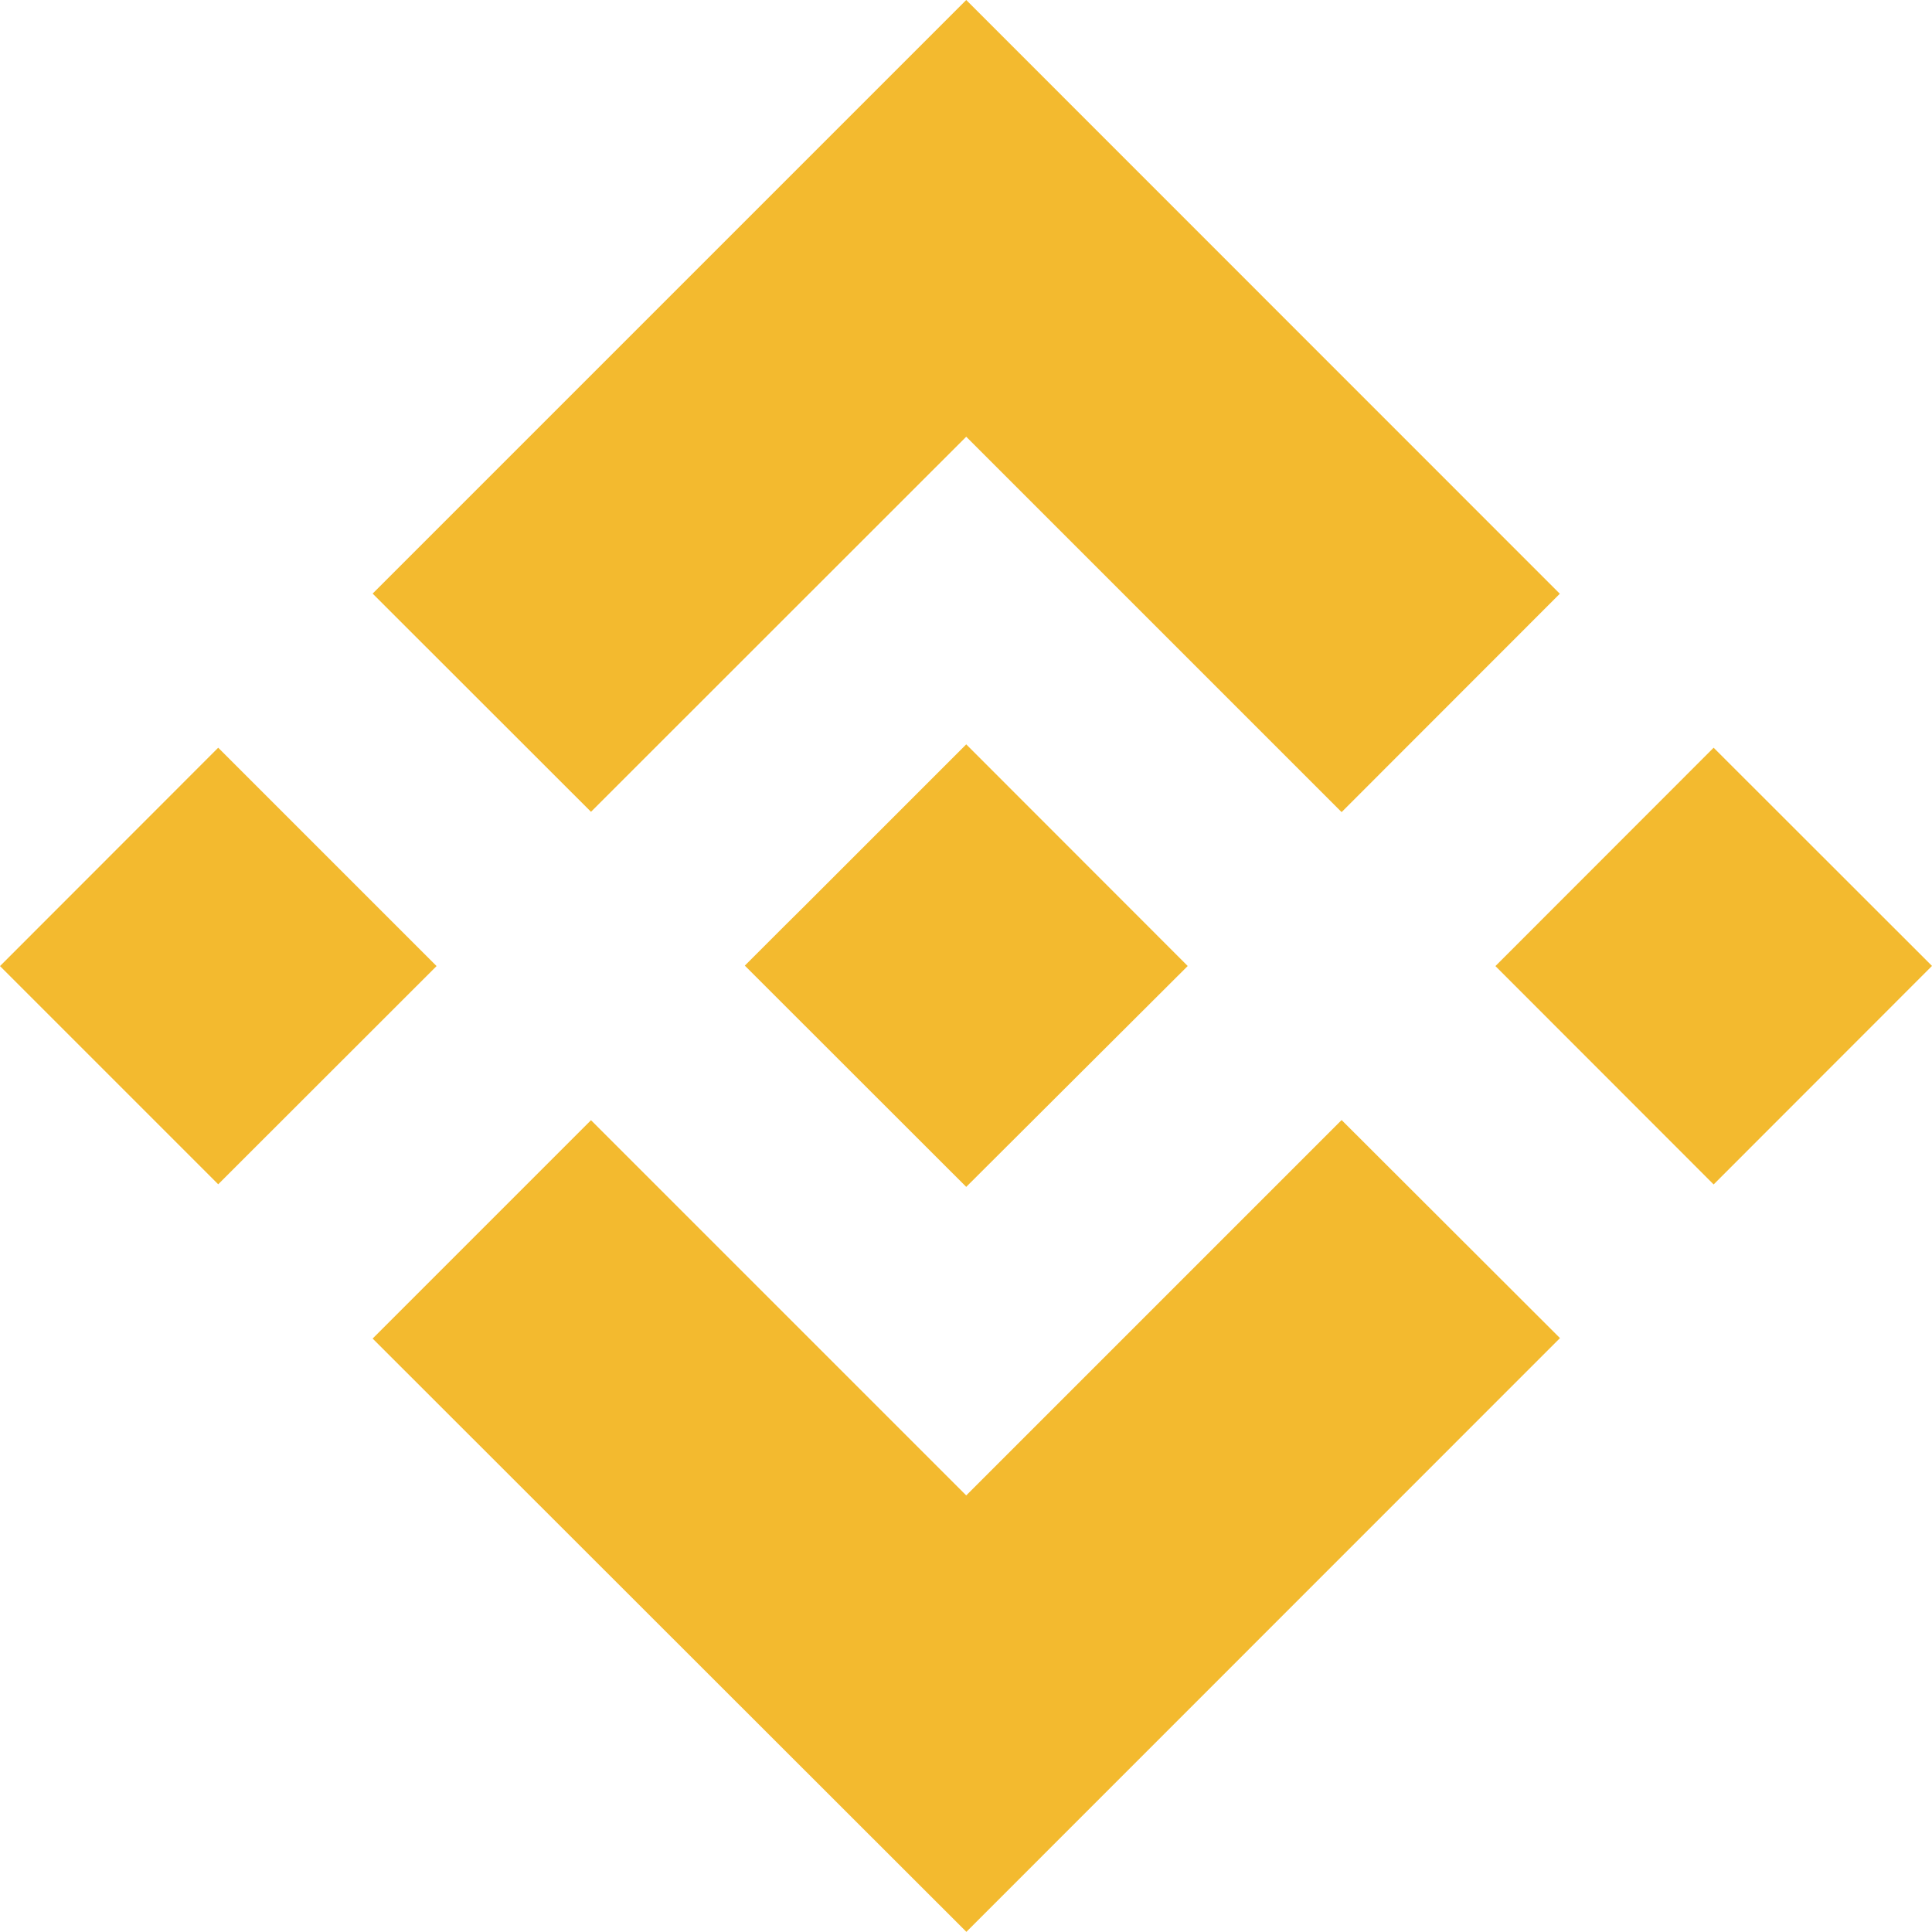
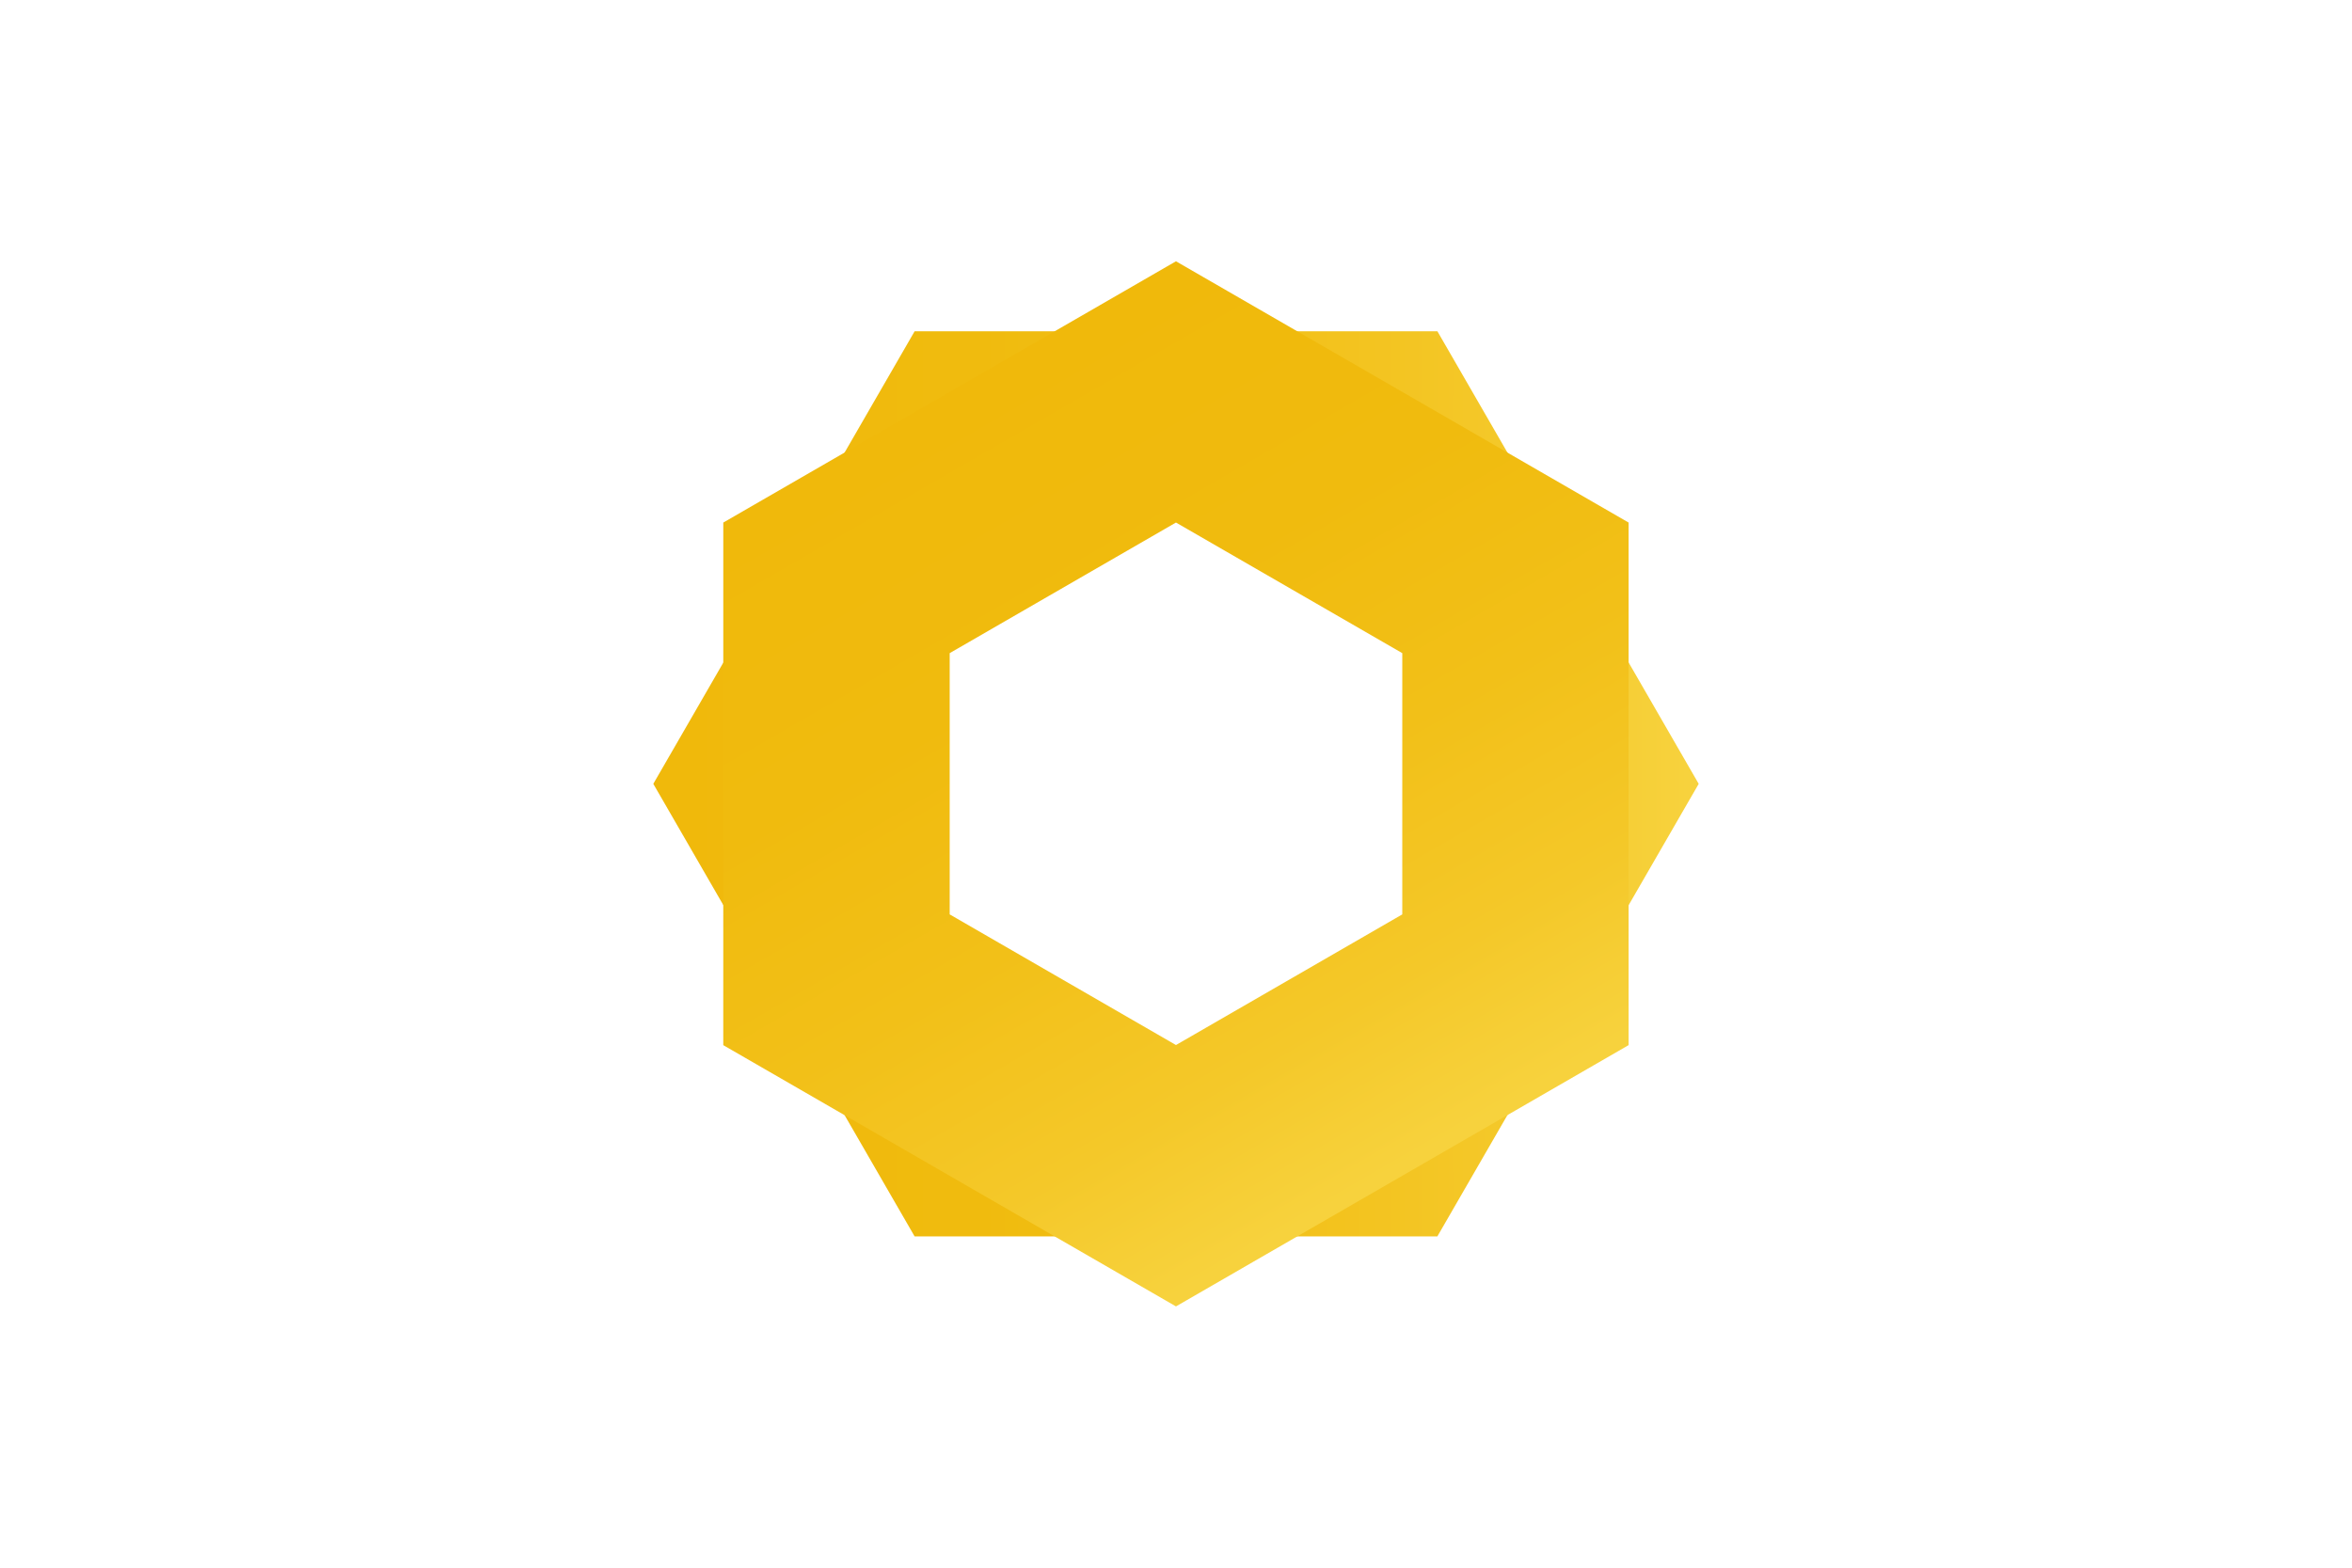
- <svg xmlns="http://www.w3.org/2000/svg" viewBox="0 0 126.61 126.61">
-   <g fill="#f3ba2f">
-     <path d="m38.73 53.2 24.59-24.58 24.6 24.6 14.3-14.31-38.9-38.91-38.9 38.9z" />
-     <path d="m0 63.31 14.3-14.31 14.31 14.31-14.31 14.3z" />
-     <path d="m38.73 73.41 24.59 24.59 24.6-24.6 14.31 14.29-38.9 38.91-38.91-38.88z" />
-     <path d="m98 63.31 14.3-14.31 14.31 14.3-14.31 14.32z" />
-     <path d="m77.83 63.3-14.51-14.52-10.73 10.73-1.24 1.23-2.54 2.54 14.51 14.5 14.51-14.47z" />
+ <svg xmlns="http://www.w3.org/2000/svg" xmlns:xlink="http://www.w3.org/1999/xlink" height="800" width="1200" id="svg253" version="1.1" viewBox="-52.335 -87.22 453.57 523.32">
+   <defs id="defs246">
+     <linearGradient gradientUnits="userSpaceOnUse" gradientTransform="rotate(180 1064.945 -676.265)" y2="-1602.52" x2="2054.35" y1="-1602.52" x1="1705.41" id="New_Gradient_Swatch_copy_5">
+       <stop id="stop234" stop-color="#f7d23d" offset=".01" />
+       <stop id="stop236" stop-color="#f4c829" offset=".19" />
+       <stop id="stop238" stop-color="#f2c018" offset=".43" />
+       <stop id="stop240" stop-color="#f0bb0e" offset=".69" />
+       <stop id="stop242" stop-color="#f0b90b" offset="1" />
+     </linearGradient>
+     <linearGradient xlink:href="#New_Gradient_Swatch_copy_5" gradientTransform="rotate(-120 1064.934 -676.26)" y2="-1845.17" x2="821.32" y1="-1845.17" x1="519.17" id="New_Gradient_Swatch_copy_5-2" />
+     <linearGradient y2="-1602.52" x2="2054.35" y1="-1602.52" x1="1705.41" gradientTransform="rotate(180 1064.945 -676.265)" gradientUnits="userSpaceOnUse" id="linearGradient259" xlink:href="#New_Gradient_Swatch_copy_5" />
+     <style id="style232" />
+   </defs>
+   <g transform="translate(-75.56 -75.56)" id="content">
+     <path id="path248" d="M162.77 401.07h174.47L424.46 250 337.25 98.92H162.78L75.56 250zm2.83-199.82l84.4-48.73 84.42 48.74v97.5L250 347.51l-84.44-48.75v-97.5z" fill="url(#linearGradient259)" />
+     <path id="path250" d="M98.91 337.23L250 424.44l151.07-87.22V162.78L250 75.56 98.92 162.78zM250 162.77l75.53 43.6v87.21L250 337.19l-75.52-43.61v-87.21z" fill="url(#New_Gradient_Swatch_copy_5-2)" />
  </g>
</svg>
